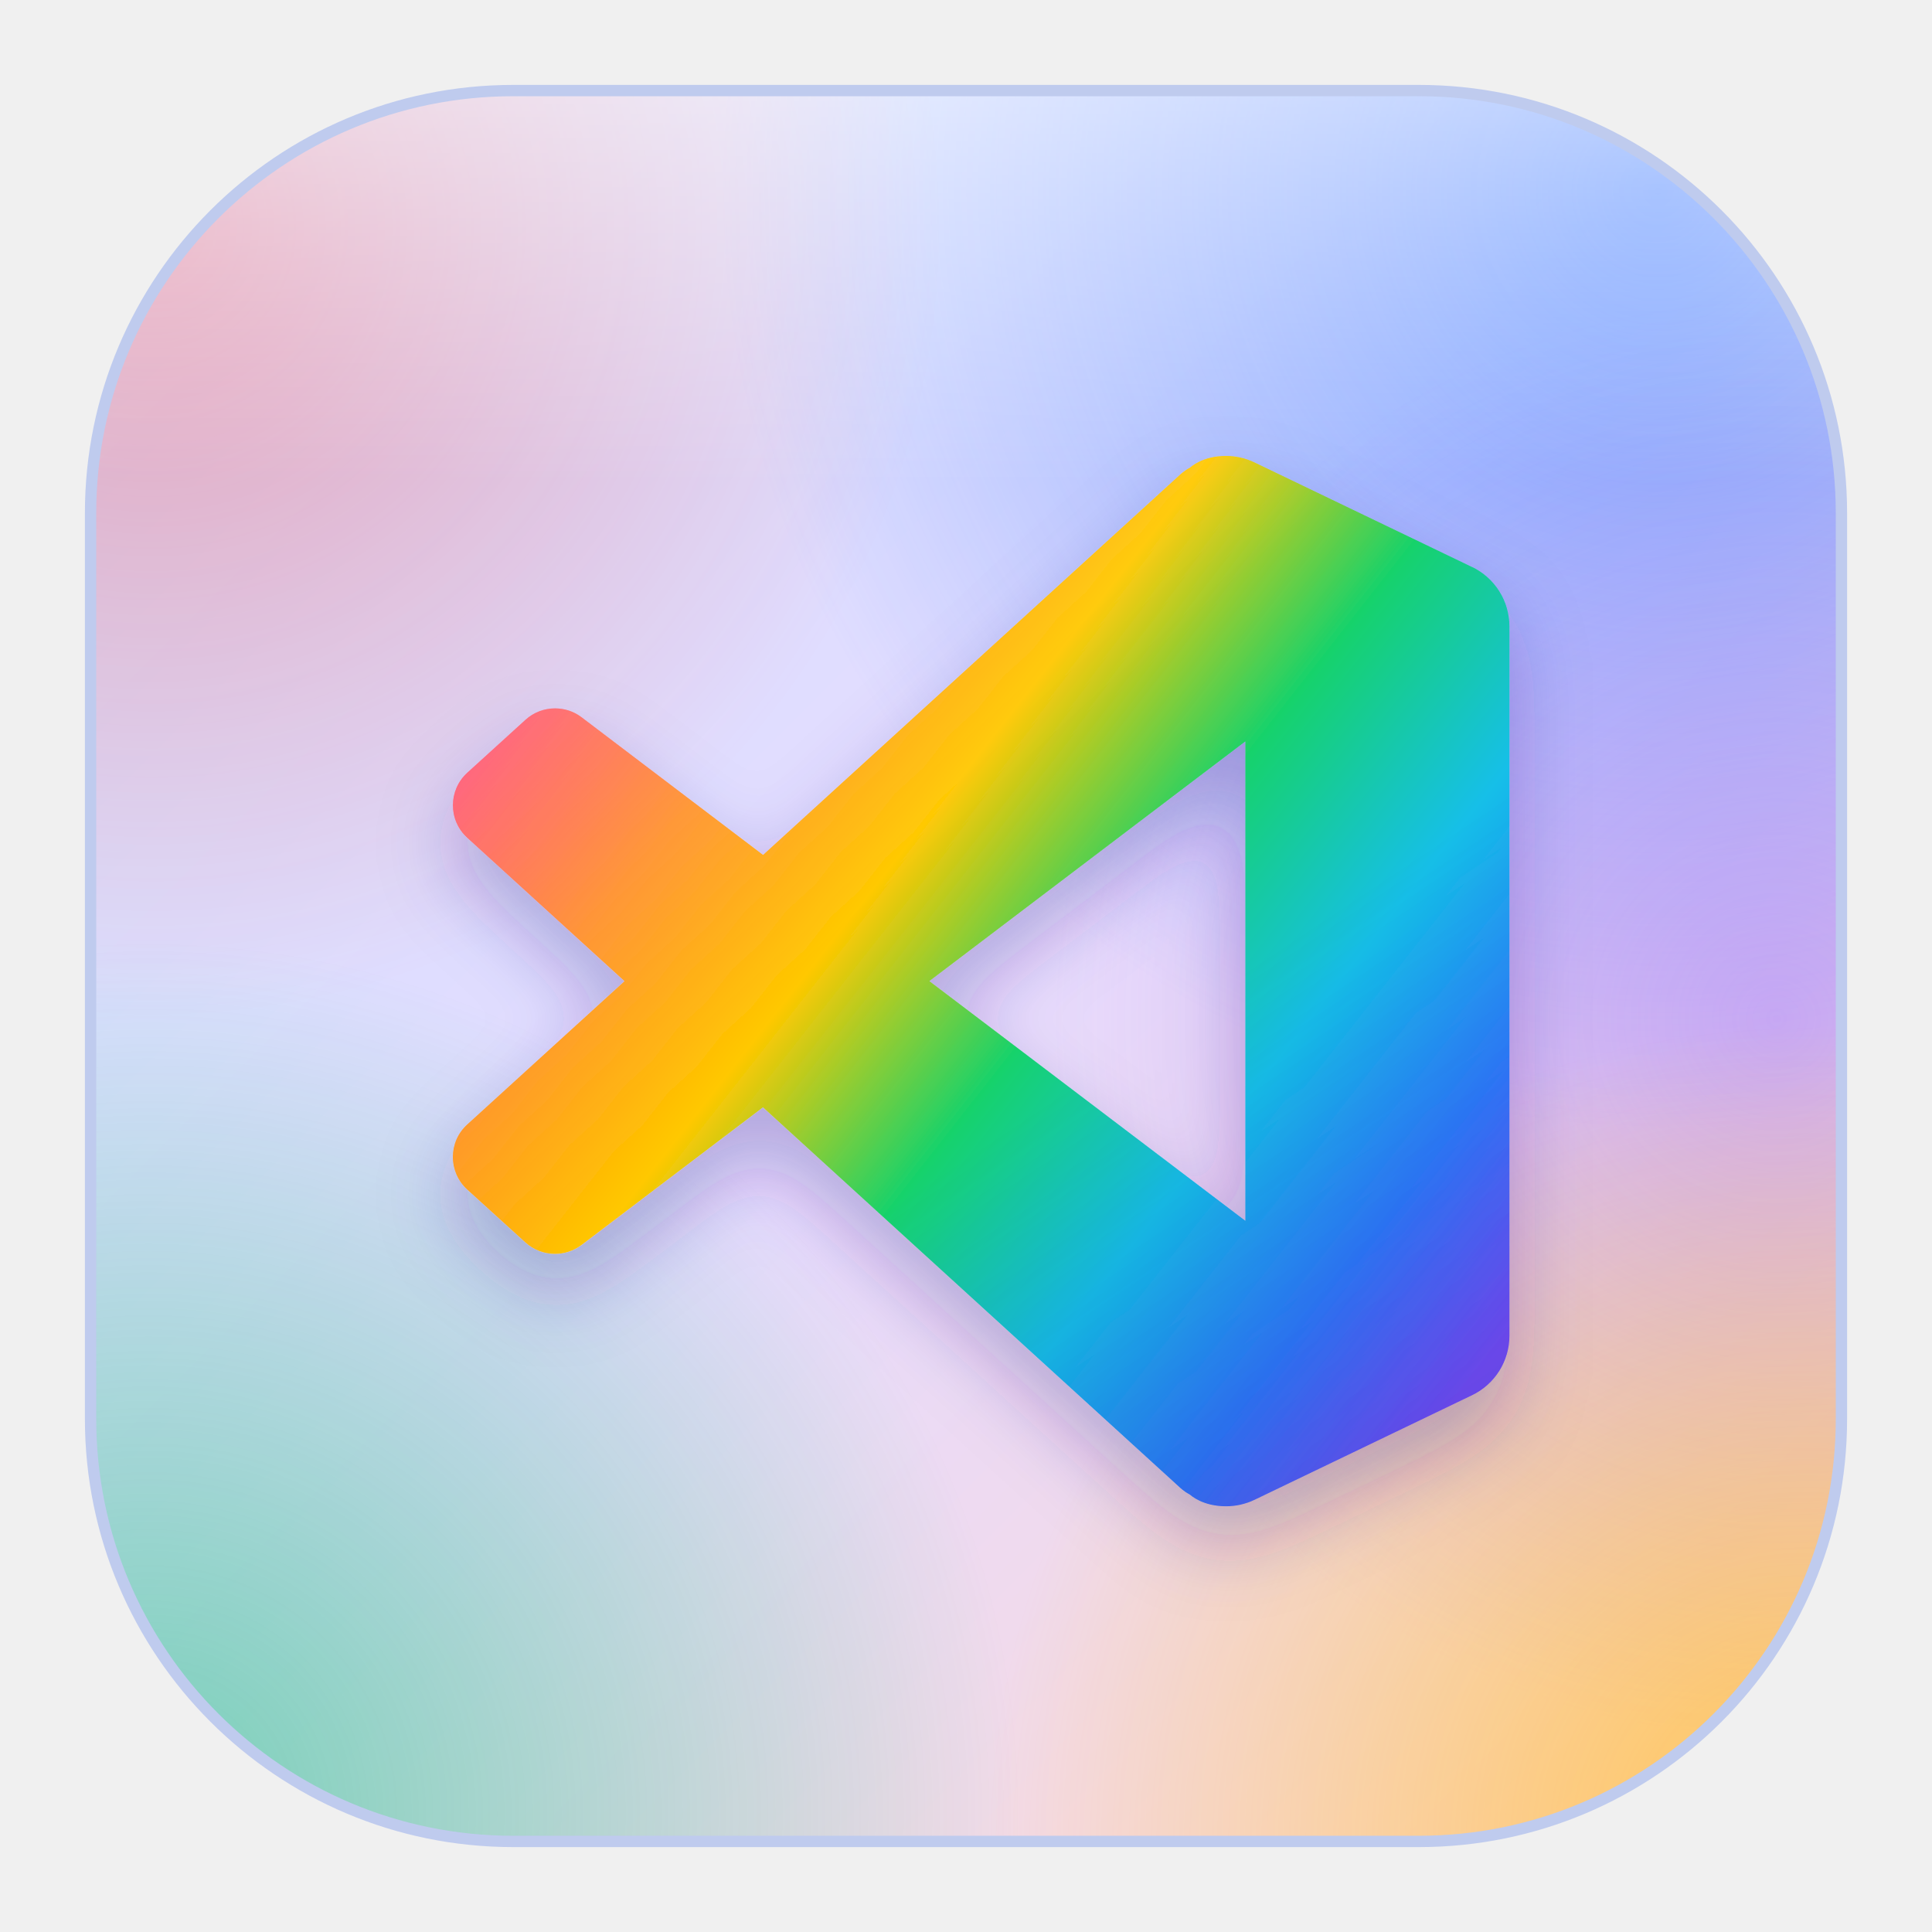
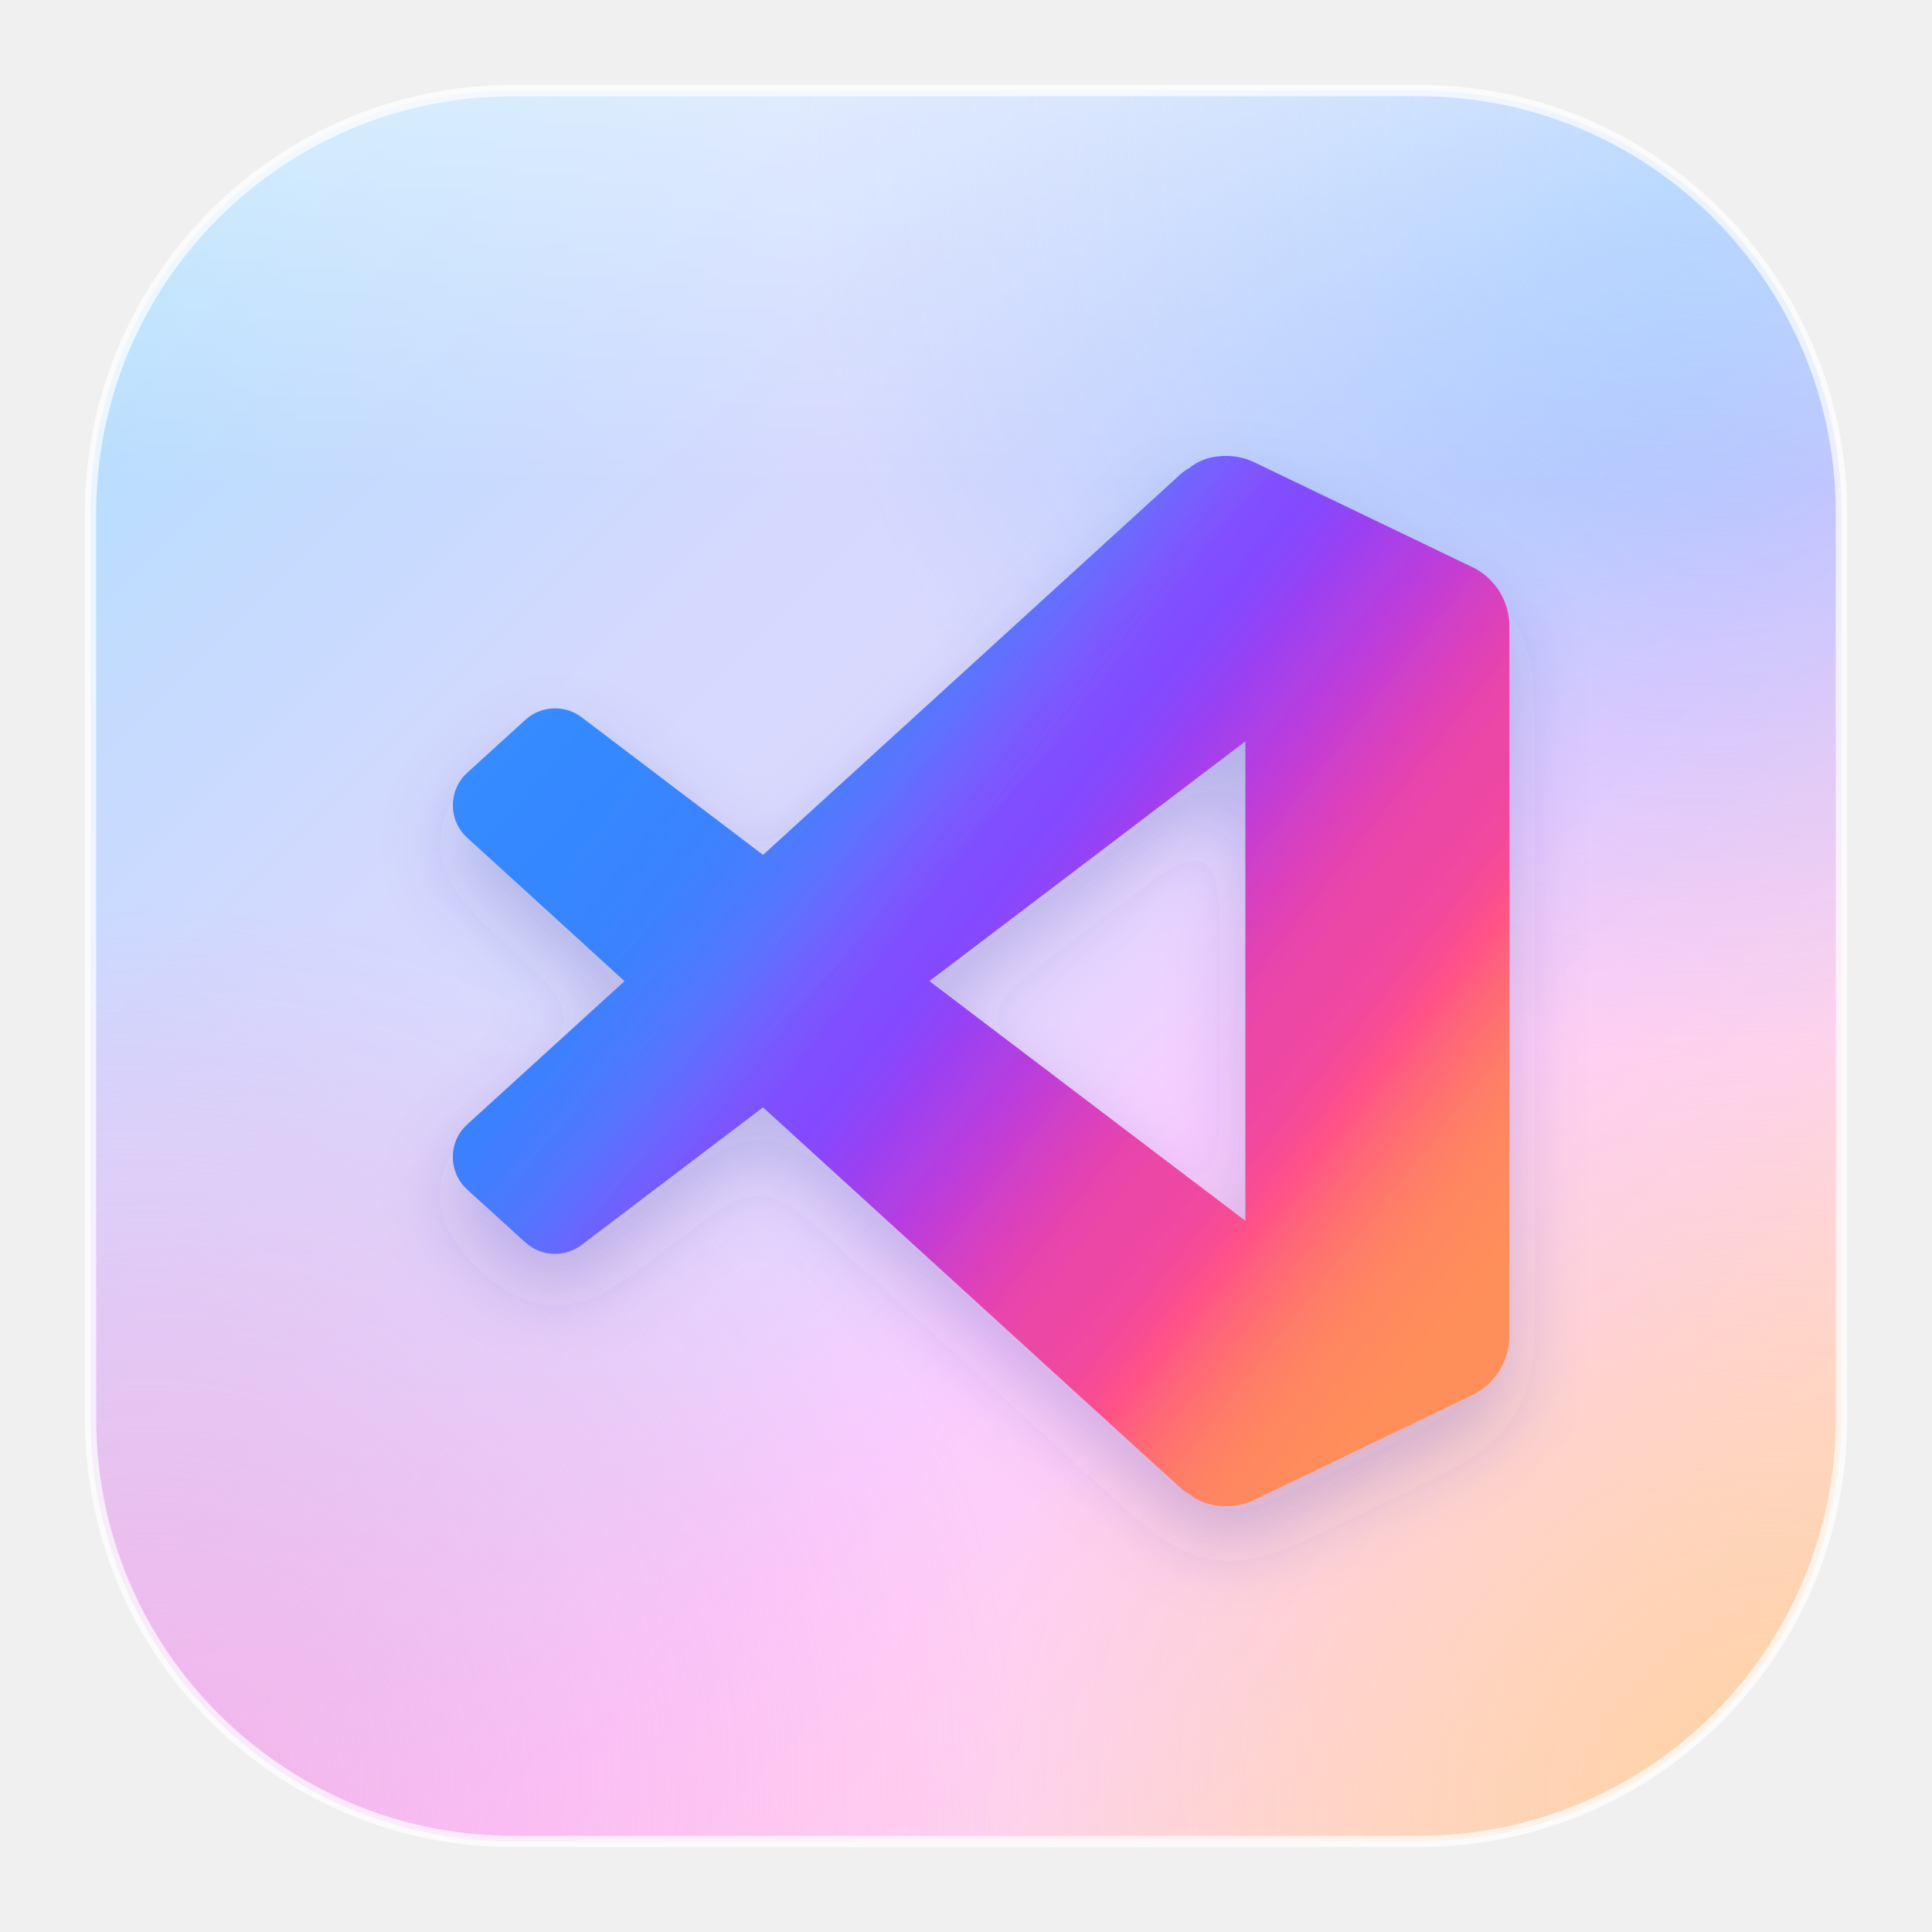
<svg xmlns="http://www.w3.org/2000/svg" viewBox="0 0 512 512" width="512" height="512">
  <defs>
    <clipPath id="tile">
      <rect x="24" y="24" width="464" height="464" rx="112" />
    </clipPath>
    <linearGradient id="bg" x1="0" y1="0" x2="1" y2="1">
-       <stop offset="0" stop-color="#CFE2FF" />
-       <stop offset="0.5" stop-color="#E6DBFF" />
-       <stop offset="1" stop-color="#FFD9D2" />
+       <stop offset="0.000" stop-color="#AFDFFF" />
+       <stop offset="0.077" stop-color="#B5DEFE" />
+       <stop offset="0.154" stop-color="#C0DCFE" />
+       <stop offset="0.231" stop-color="#CADAFF" />
+       <stop offset="0.308" stop-color="#D4D9FE" />
+       <stop offset="0.385" stop-color="#D9D9FE" />
+       <stop offset="0.462" stop-color="#DDD9FF" />
+       <stop offset="0.538" stop-color="#E7D5FF" />
+       <stop offset="0.615" stop-color="#F9CDFF" />
+       <stop offset="0.692" stop-color="#FFCFF4" />
+       <stop offset="0.769" stop-color="#FED3ED" />
+       <stop offset="0.846" stop-color="#FFD8DE" />
+       <stop offset="0.923" stop-color="#FEDBD1" />
+       <stop offset="1.000" stop-color="#FFDDCA" />
    </linearGradient>
-     <radialGradient id="gBlue" cx="0.5" cy="0.5" r="0.5">
-       <stop offset="0" stop-color="#2F7BFF" stop-opacity="0.62" />
-       <stop offset="1" stop-color="#2F7BFF" stop-opacity="0" />
+     <radialGradient id="glowBlue" cx="0.5" cy="0.5" r="0.5">
+       <stop offset="0" stop-color="#7CBDFF" stop-opacity="0.75" />
+       <stop offset="1" stop-color="#7CBDFF" stop-opacity="0" />
    </radialGradient>
-     <radialGradient id="gViolet" cx="0.5" cy="0.5" r="0.5">
-       <stop offset="0" stop-color="#9B6BFF" stop-opacity="0.42" />
-       <stop offset="1" stop-color="#9B6BFF" stop-opacity="0" />
+     <radialGradient id="glowPink" cx="0.5" cy="0.5" r="0.5">
+       <stop offset="0" stop-color="#FCA2DF" stop-opacity="0.65" />
+       <stop offset="1" stop-color="#FCA2DF" stop-opacity="0" />
    </radialGradient>
-     <radialGradient id="gRed" cx="0.5" cy="0.5" r="0.5">
-       <stop offset="0" stop-color="#FF4A55" stop-opacity="0.42" />
-       <stop offset="1" stop-color="#FF4A55" stop-opacity="0" />
-     </radialGradient>
-     <radialGradient id="gGreen" cx="0.5" cy="0.5" r="0.5">
-       <stop offset="0" stop-color="#00C46A" stop-opacity="0.48" />
-       <stop offset="1" stop-color="#00C46A" stop-opacity="0" />
-     </radialGradient>
-     <radialGradient id="gYellow" cx="0.5" cy="0.5" r="0.5">
-       <stop offset="0" stop-color="#FFB800" stop-opacity="0.58" />
-       <stop offset="1" stop-color="#FFB800" stop-opacity="0" />
+     <radialGradient id="glowPeach" cx="0.5" cy="0.5" r="0.5">
+       <stop offset="0" stop-color="#FFCD94" stop-opacity="0.70" />
+       <stop offset="1" stop-color="#FFCD94" stop-opacity="0" />
    </radialGradient>
    <linearGradient id="shine" x1="0" y1="0" x2="0" y2="1">
-       <stop offset="0" stop-color="#FFFFFF" stop-opacity="0.5" />
+       <stop offset="0" stop-color="#FFFFFF" stop-opacity="0.45" />
      <stop offset="0.45" stop-color="#FFFFFF" stop-opacity="0" />
    </linearGradient>
-     <linearGradient id="gradLogo" gradientUnits="userSpaceOnUse" x1="1.5" y1="3" x2="15.5" y2="14">
-       <stop offset="0" stop-color="#FF3B5C" />
-       <stop offset="0.17" stop-color="#FF8A1F" />
-       <stop offset="0.34" stop-color="#FFC800" />
-       <stop offset="0.52" stop-color="#17D26B" />
-       <stop offset="0.70" stop-color="#14BFE8" />
-       <stop offset="0.86" stop-color="#2F7BFF" />
-       <stop offset="1" stop-color="#7C4DFF" />
+     <linearGradient id="gradLogo" gradientUnits="userSpaceOnUse" x1="1.0" y1="2.5" x2="15.0" y2="13.5">
+       <stop offset="0.046" stop-color="#2481FF" />
+       <stop offset="0.154" stop-color="#2980FF" />
+       <stop offset="0.243" stop-color="#347DFF" />
+       <stop offset="0.283" stop-color="#4179FF" />
+       <stop offset="0.314" stop-color="#4E75FE" />
+       <stop offset="0.337" stop-color="#5A6FFF" />
+       <stop offset="0.356" stop-color="#6568FF" />
+       <stop offset="0.373" stop-color="#6E62FE" />
+       <stop offset="0.391" stop-color="#765BFE" />
+       <stop offset="0.409" stop-color="#7C54FE" />
+       <stop offset="0.429" stop-color="#804EFF" />
+       <stop offset="0.449" stop-color="#814CFF" />
+       <stop offset="0.469" stop-color="#8549FE" />
+       <stop offset="0.491" stop-color="#8E45F9" />
+       <stop offset="0.516" stop-color="#9B41F2" />
+       <stop offset="0.546" stop-color="#AA3FE8" />
+       <stop offset="0.579" stop-color="#BA3EDD" />
+       <stop offset="0.609" stop-color="#C93ECF" />
+       <stop offset="0.636" stop-color="#D640C2" />
+       <stop offset="0.662" stop-color="#E042B6" />
+       <stop offset="0.687" stop-color="#E844AC" />
+       <stop offset="0.713" stop-color="#EC46A6" />
+       <stop offset="0.738" stop-color="#ED46A4" />
+       <stop offset="0.763" stop-color="#F1489F" />
+       <stop offset="0.788" stop-color="#F74C95" />
+       <stop offset="0.813" stop-color="#FF5287" />
+       <stop offset="0.839" stop-color="#FE637B" />
+       <stop offset="0.867" stop-color="#FF716F" />
+       <stop offset="0.896" stop-color="#FE7E67" />
+       <stop offset="0.929" stop-color="#FF8760" />
+       <stop offset="0.968" stop-color="#FF8C5B" />
+       <stop offset="1.051" stop-color="#FF8F5A" />
    </linearGradient>
-     <linearGradient id="gloss" gradientUnits="userSpaceOnUse" x1="2" y1="1" x2="12" y2="12">
-       <stop offset="0" stop-color="#FFFFFF" stop-opacity="0.28" />
-       <stop offset="0.5" stop-color="#FFFFFF" stop-opacity="0" />
-     </linearGradient>
-     <linearGradient id="depth" gradientUnits="userSpaceOnUse" x1="6" y1="4" x2="14" y2="16">
-       <stop offset="0.45" stop-color="#1B2A8A" stop-opacity="0" />
-       <stop offset="1" stop-color="#1B2A8A" stop-opacity="0.22" />
+     <linearGradient id="gloss" gradientUnits="userSpaceOnUse" x1="2" y1="1" x2="11" y2="10">
+       <stop offset="0" stop-color="#FFFFFF" stop-opacity="0.10" />
+       <stop offset="0.6" stop-color="#FFFFFF" stop-opacity="0" />
    </linearGradient>
    <filter id="softShadow" x="-20%" y="-20%" width="140%" height="150%">
-       <feDropShadow dx="0" dy="10" stdDeviation="10" flood-color="#2B2A8A" flood-opacity="0.28" />
+       <feDropShadow dx="0" dy="10" stdDeviation="10" flood-color="#3A3A9A" flood-opacity="0.22" />
    </filter>
  </defs>
  <rect x="24" y="24" width="464" height="464" rx="112" fill="url(#bg)" />
  <g clip-path="url(#tile)">
-     <circle cx="440" cy="50" r="250" fill="url(#gBlue)" />
-     <circle cx="470" cy="270" r="190" fill="url(#gViolet)" />
-     <circle cx="40" cy="60" r="210" fill="url(#gRed)" />
-     <circle cx="40" cy="480" r="230" fill="url(#gGreen)" />
-     <circle cx="480" cy="490" r="220" fill="url(#gYellow)" />
+     <circle cx="450" cy="40" r="240" fill="url(#glowBlue)" />
+     <circle cx="40" cy="470" r="230" fill="url(#glowPink)" />
+     <circle cx="470" cy="480" r="210" fill="url(#glowPeach)" />
    <rect x="24" y="24" width="464" height="232" fill="url(#shine)" />
  </g>
-   <rect x="24" y="24" width="464" height="464" rx="112" fill="none" stroke="#BFCBEE" stroke-width="3" />
+   <rect x="24" y="24" width="464" height="464" rx="112" fill="none" stroke="#FFFFFF" stroke-opacity="0.7" stroke-width="3" />
  <g filter="url(#softShadow)">
    <g transform="translate(120 120) scale(17.5)">
      <path fill="url(#gradLogo)" d="M15.434 1.729L12.14 0.145C12.002 0.079 11.855 0.047 11.709 0.047C11.353 0.047 11.18 0.212 11.155 0.229C11.073 0.271 11.005 0.338 11.004 0.339L4.698 6.089L1.951 4.005C1.832 3.914 1.69 3.87 1.548 3.87C1.387 3.87 1.226 3.928 1.1 4.043L0.219 4.844C0.074 4.976 0.001 5.157 0.001 5.337C0.001 5.517 0.073 5.697 0.218 5.829L2.6 8.001L0.217 10.172C0.072 10.304 0 10.484 0 10.664C0 10.844 0.073 11.025 0.218 11.157L1.099 11.958C1.226 12.073 1.386 12.131 1.547 12.131C1.688 12.131 1.83 12.086 1.95 11.996L4.697 9.912L11.003 15.662C11.003 15.662 11.072 15.73 11.155 15.772C11.179 15.789 11.353 15.953 11.709 15.953C11.855 15.953 12.003 15.921 12.141 15.855L15.435 14.271C15.781 14.105 16.001 13.754 16.001 13.37V2.629C16.001 2.245 15.781 1.895 15.435 1.728L15.434 1.729ZM7.217 8L12.002 4.37V11.63L7.217 8Z" />
-       <path fill="url(#depth)" d="M15.434 1.729L12.14 0.145C12.002 0.079 11.855 0.047 11.709 0.047C11.353 0.047 11.18 0.212 11.155 0.229C11.073 0.271 11.005 0.338 11.004 0.339L4.698 6.089L1.951 4.005C1.832 3.914 1.69 3.87 1.548 3.87C1.387 3.87 1.226 3.928 1.1 4.043L0.219 4.844C0.074 4.976 0.001 5.157 0.001 5.337C0.001 5.517 0.073 5.697 0.218 5.829L2.6 8.001L0.217 10.172C0.072 10.304 0 10.484 0 10.664C0 10.844 0.073 11.025 0.218 11.157L1.099 11.958C1.226 12.073 1.386 12.131 1.547 12.131C1.688 12.131 1.83 12.086 1.95 11.996L4.697 9.912L11.003 15.662C11.003 15.662 11.072 15.73 11.155 15.772C11.179 15.789 11.353 15.953 11.709 15.953C11.855 15.953 12.003 15.921 12.141 15.855L15.435 14.271C15.781 14.105 16.001 13.754 16.001 13.37V2.629C16.001 2.245 15.781 1.895 15.435 1.728L15.434 1.729ZM7.217 8L12.002 4.37V11.63L7.217 8Z" />
      <path fill="url(#gloss)" d="M15.434 1.729L12.14 0.145C12.002 0.079 11.855 0.047 11.709 0.047C11.353 0.047 11.18 0.212 11.155 0.229C11.073 0.271 11.005 0.338 11.004 0.339L4.698 6.089L1.951 4.005C1.832 3.914 1.69 3.87 1.548 3.87C1.387 3.87 1.226 3.928 1.1 4.043L0.219 4.844C0.074 4.976 0.001 5.157 0.001 5.337C0.001 5.517 0.073 5.697 0.218 5.829L2.6 8.001L0.217 10.172C0.072 10.304 0 10.484 0 10.664C0 10.844 0.073 11.025 0.218 11.157L1.099 11.958C1.226 12.073 1.386 12.131 1.547 12.131C1.688 12.131 1.83 12.086 1.95 11.996L4.697 9.912L11.003 15.662C11.003 15.662 11.072 15.73 11.155 15.772C11.179 15.789 11.353 15.953 11.709 15.953C11.855 15.953 12.003 15.921 12.141 15.855L15.435 14.271C15.781 14.105 16.001 13.754 16.001 13.37V2.629C16.001 2.245 15.781 1.895 15.435 1.728L15.434 1.729ZM7.217 8L12.002 4.37V11.63L7.217 8Z" />
    </g>
  </g>
</svg>
